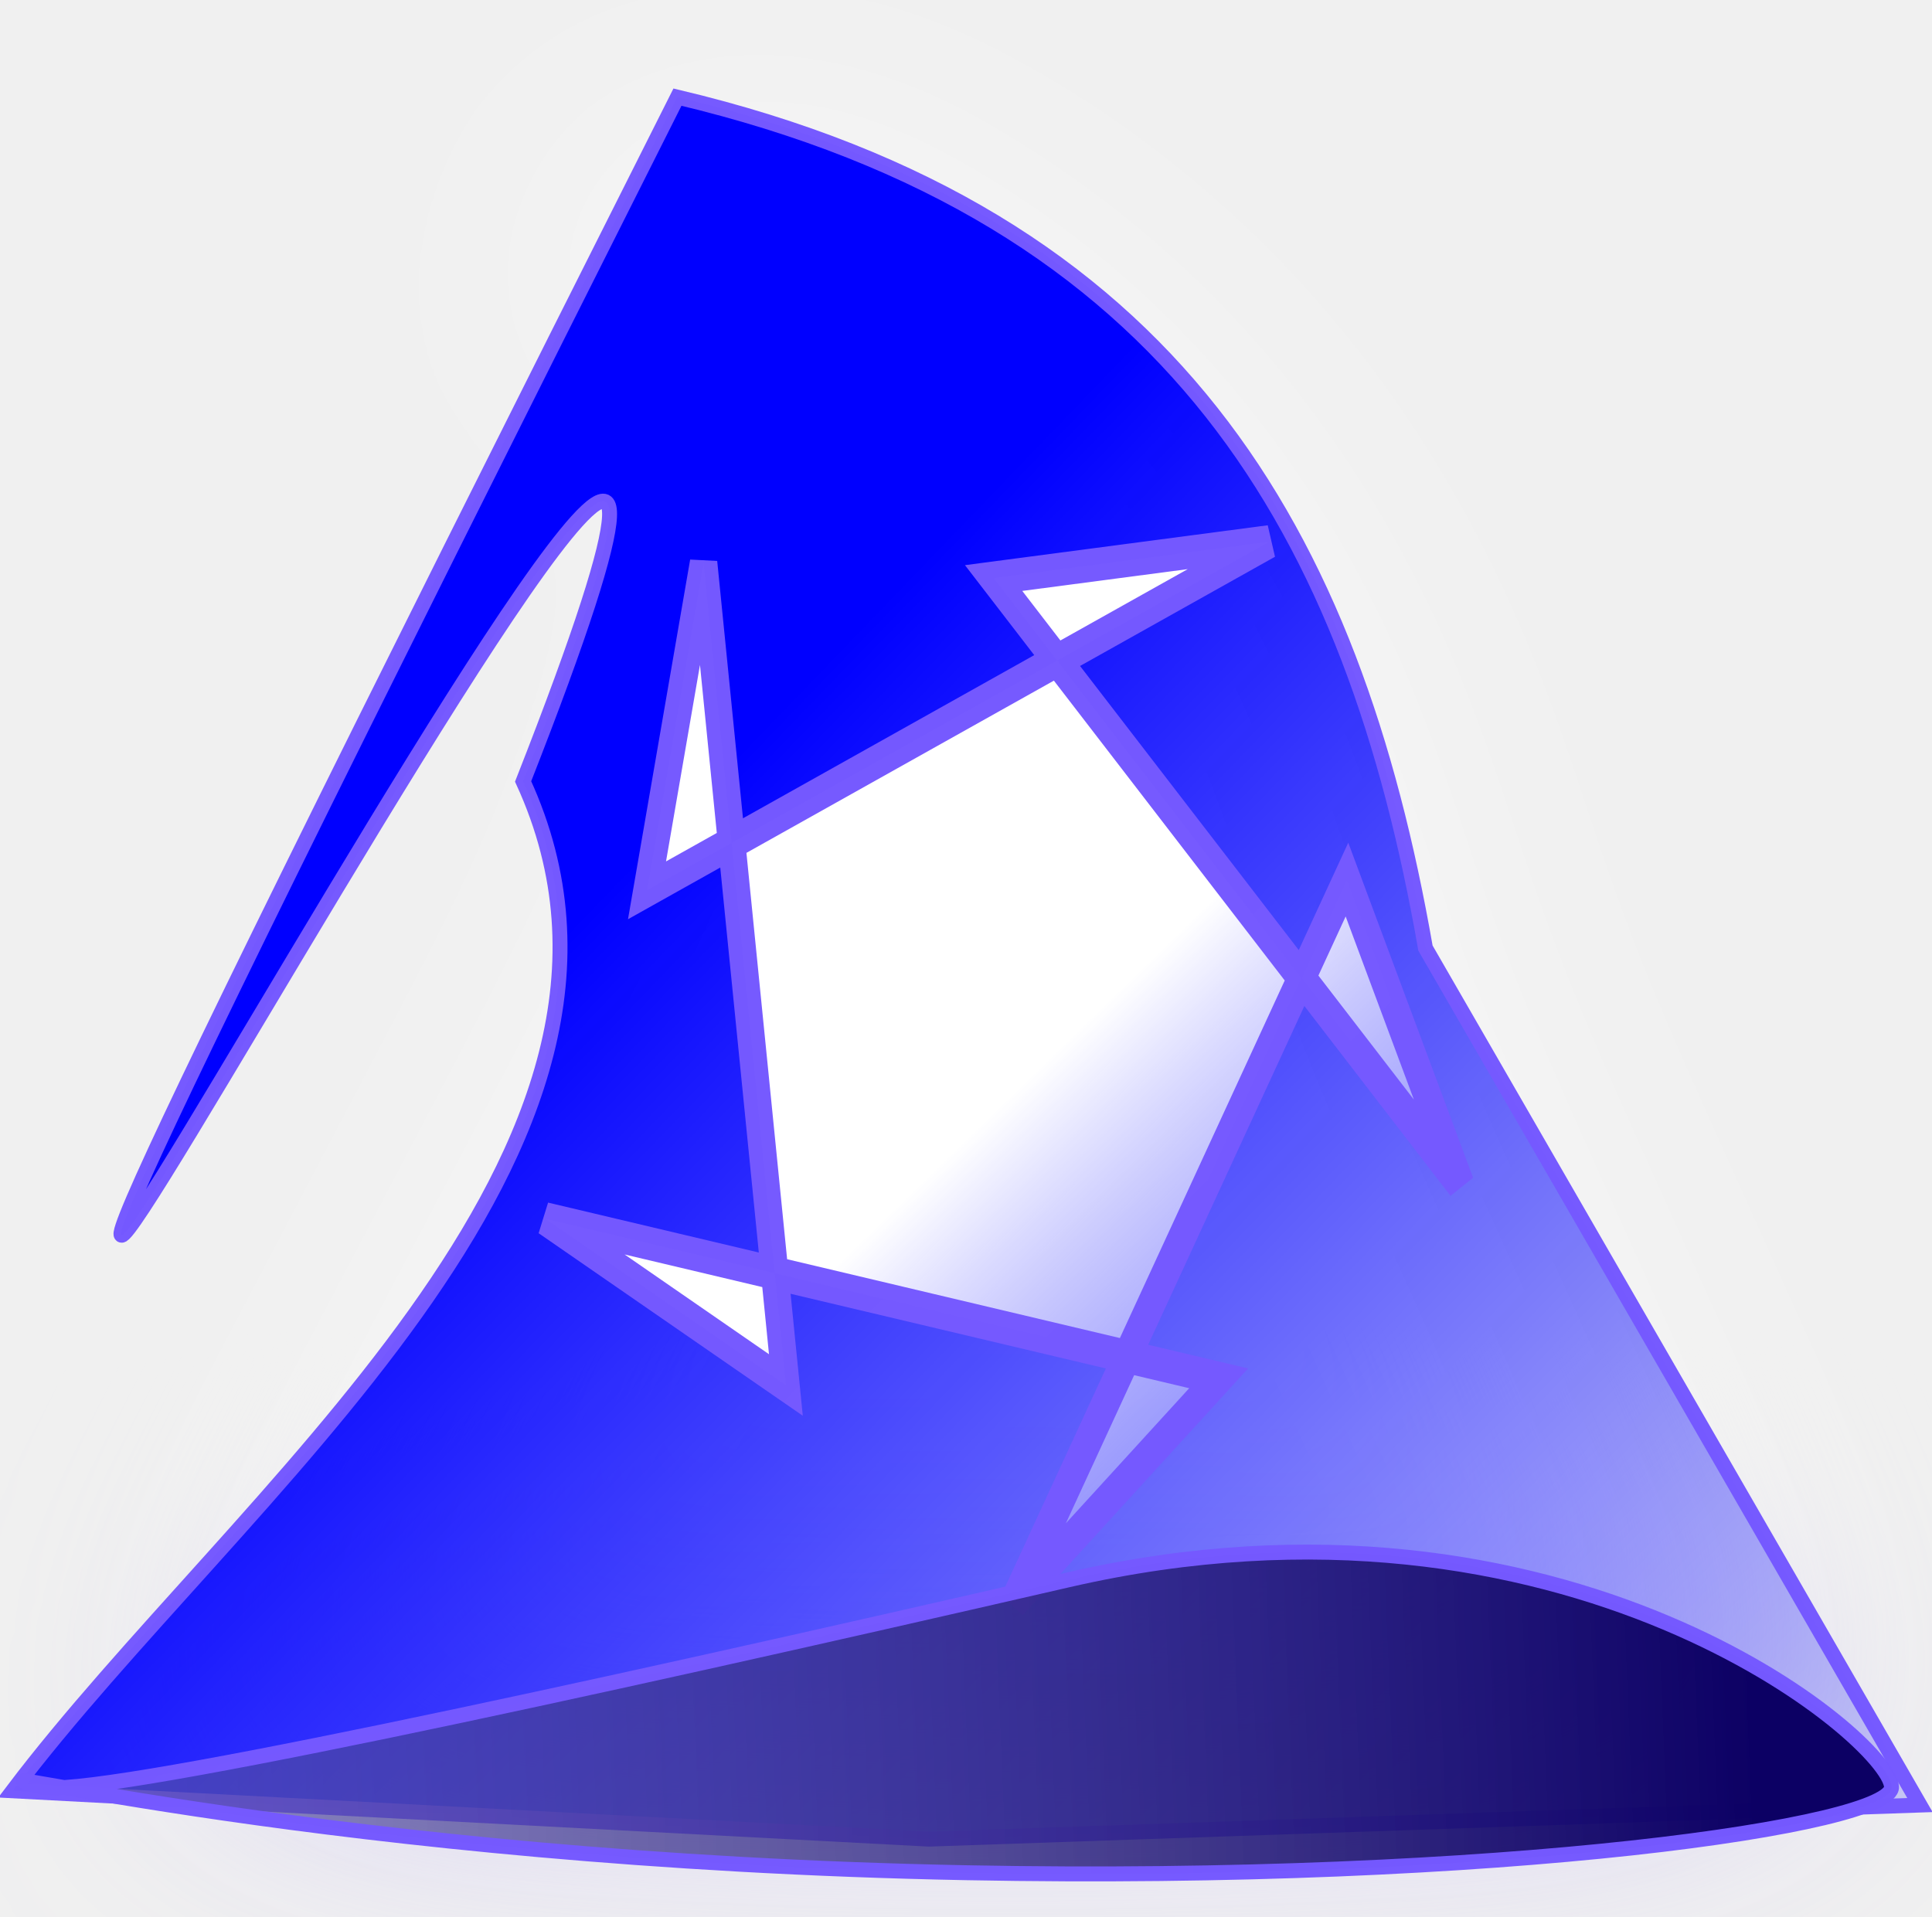
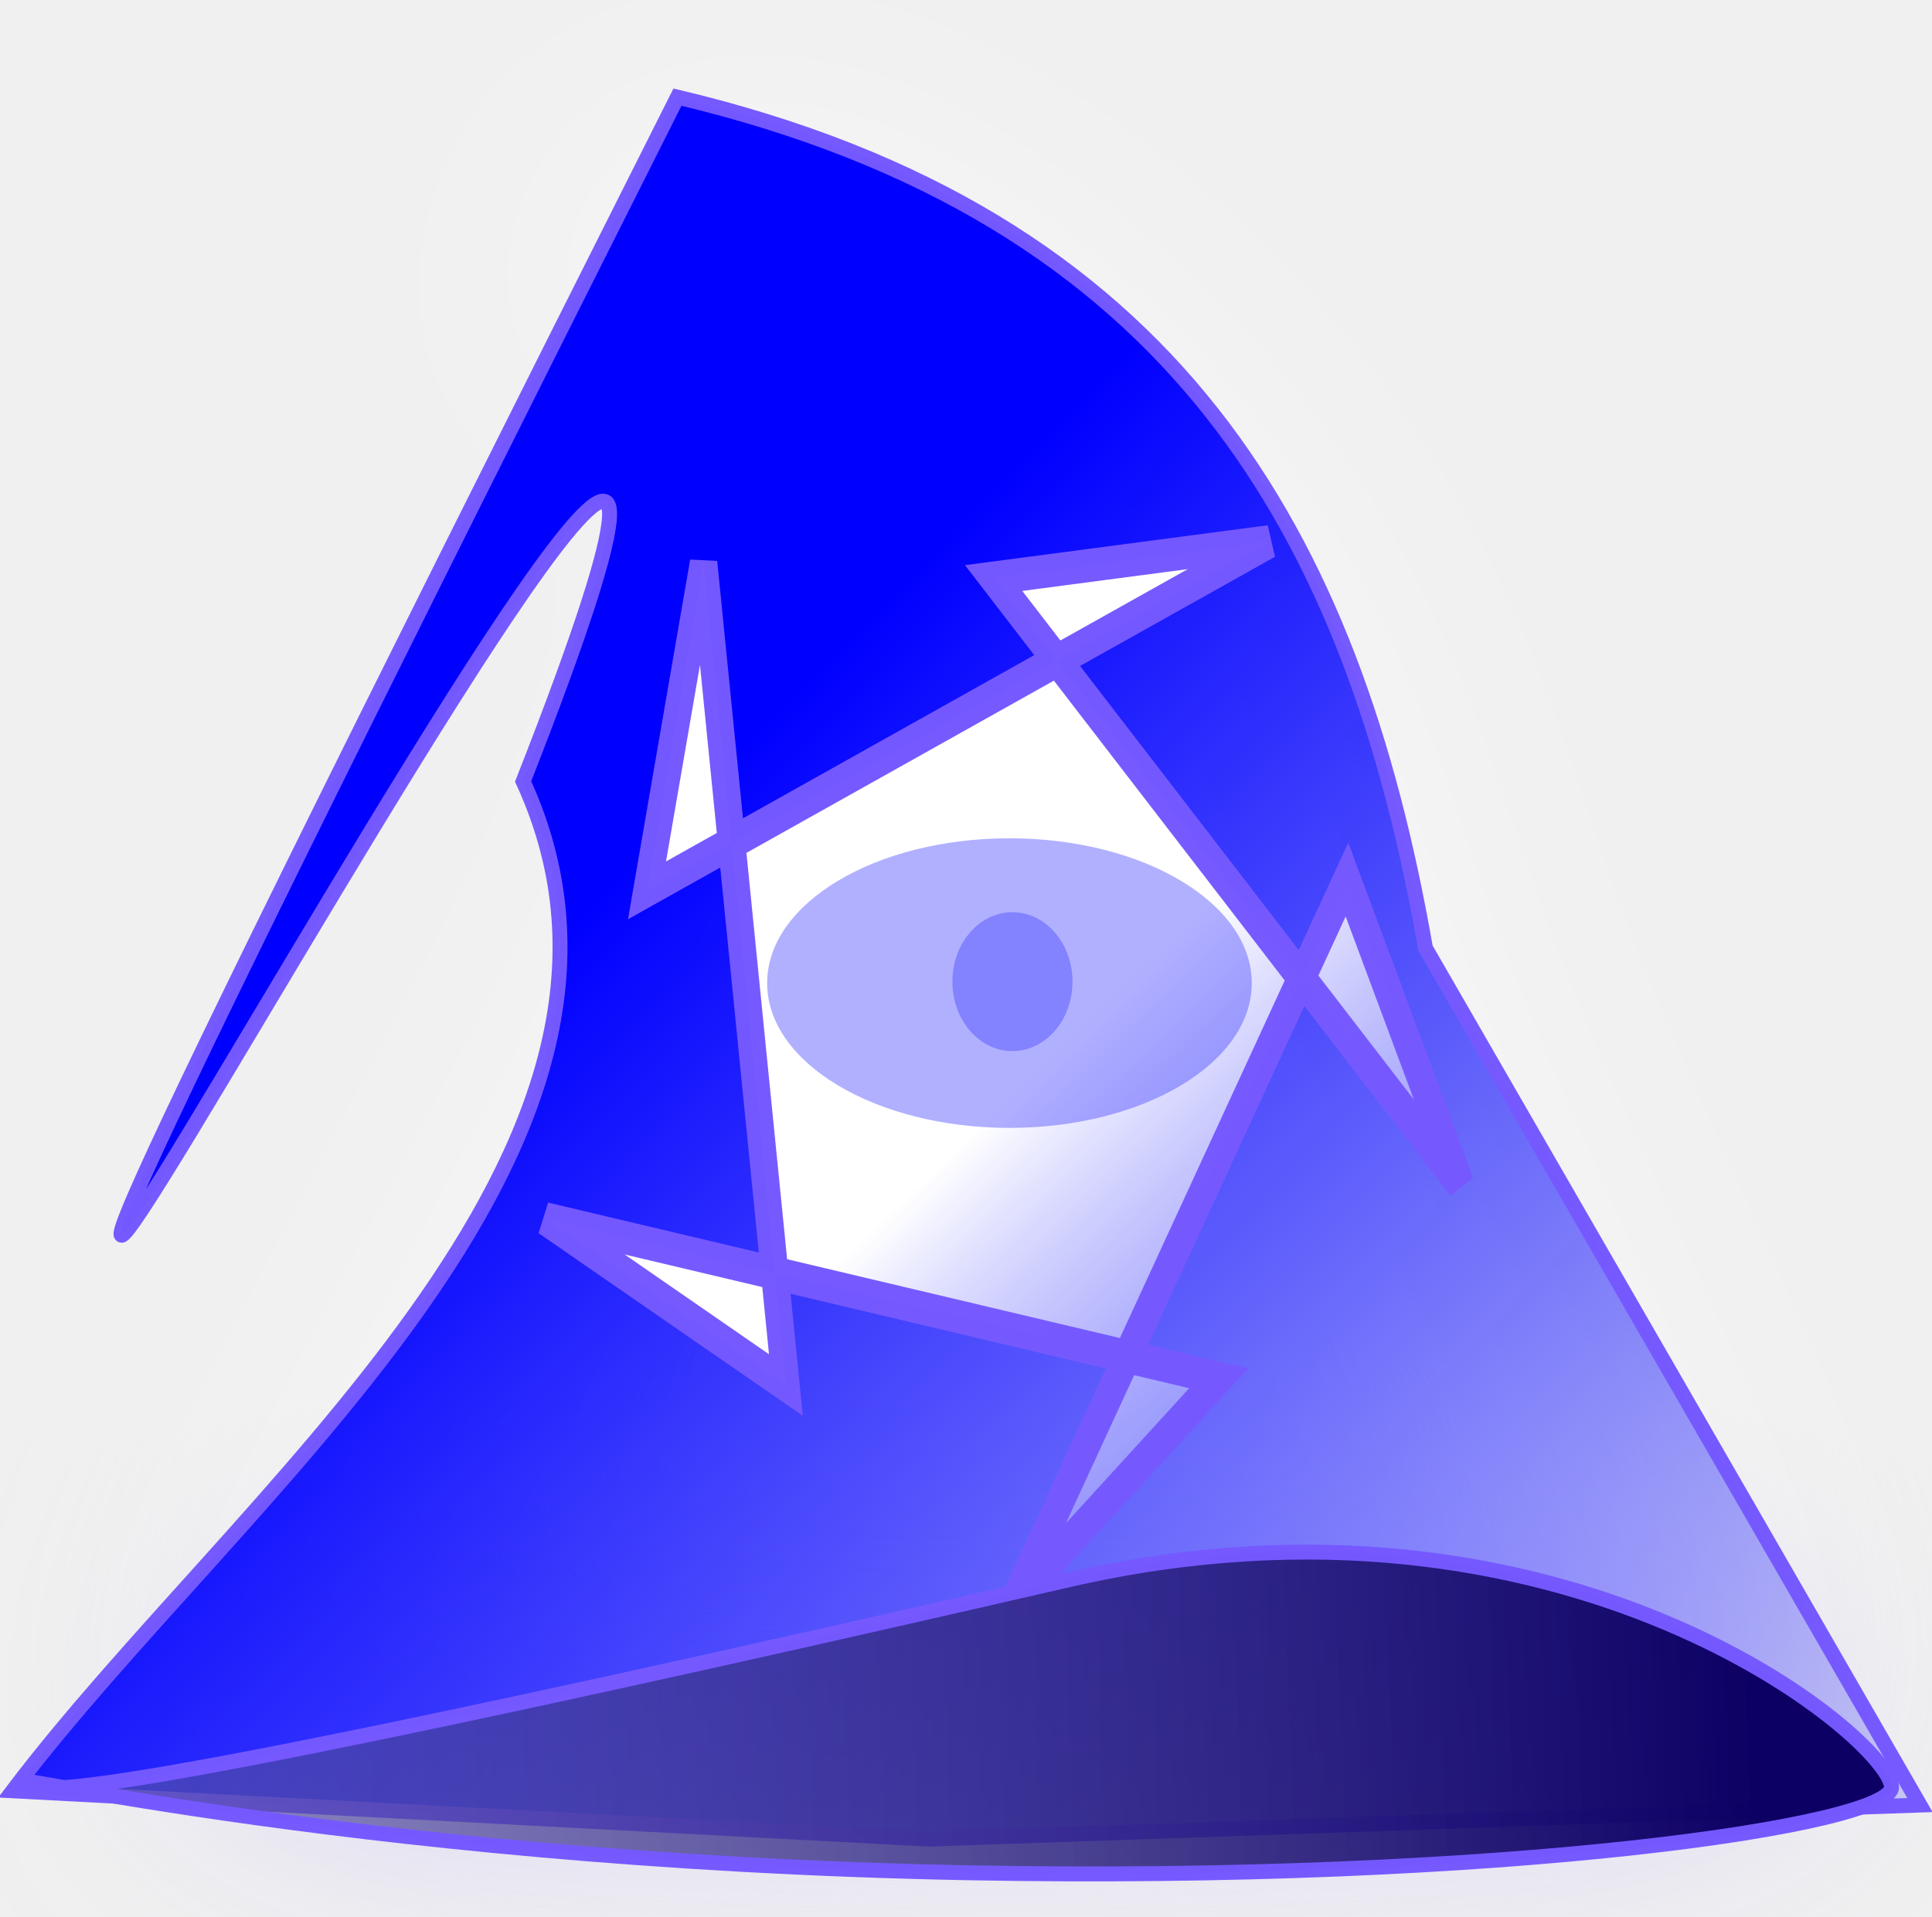
<svg xmlns="http://www.w3.org/2000/svg" xmlns:xlink="http://www.w3.org/1999/xlink" viewBox="0 0 96.746 96" height="96" width="96.746" id="svg815" version="1.1" xml:space="preserve">
  <defs id="defs819">
    <linearGradient id="linearGradient13">
      <stop style="stop-color:#ffffff;stop-opacity:1;" offset="0" id="stop13" />
      <stop style="stop-color:#ffffff;stop-opacity:0;" offset="1" id="stop14" />
    </linearGradient>
    <linearGradient id="linearGradient12">
      <stop style="stop-color:#0c0064;stop-opacity:1;" offset="0" id="stop11" />
      <stop style="stop-color:#8f8dd3;stop-opacity:0.34;" offset="1" id="stop12" />
    </linearGradient>
    <linearGradient id="linearGradient8">
      <stop style="stop-color:#0000ff;stop-opacity:1;" offset="0" id="stop8" />
      <stop style="stop-color:#0000ff;stop-opacity:0;" offset="1" id="stop9" />
    </linearGradient>
    <filter x="-0.5" width="2" y="-0.5" height="2" style="color-interpolation-filters:sRGB" id="filter1192">
      <feGaussianBlur result="result8" stdDeviation="5" id="feGaussianBlur1180" />
      <feTurbulence baseFrequency="0.015" numOctaves="2" type="fractalNoise" result="result7" seed="20" id="feTurbulence1182" />
      <feComposite in="SourceGraphic" operator="in" result="result6" in2="result8" id="feComposite1184" />
      <feComposite in="result6" operator="arithmetic" result="result2" in2="result7" k3="1" id="feComposite1186" k1="0" k2="0" k4="0" />
      <feComposite in2="result6" operator="in" in="result2" result="fbSourceGraphic" id="feComposite1188" />
      <feComposite in2="fbSourceGraphic" in="fbSourceGraphic" k2="2.5" operator="arithmetic" id="feComposite1190" result="fbSourceGraphic" k1="0" k3="0" k4="0" />
      <feColorMatrix result="fbSourceGraphicAlpha" in="fbSourceGraphic" values="0 0 0 -1 0 0 0 0 -1 0 0 0 0 -1 0 0 0 0 1 0" id="feColorMatrix1194" />
      <feGaussianBlur id="feGaussianBlur1196" stdDeviation="0.01" result="result1" in="fbSourceGraphic" />
      <feBlend in2="result1" id="feBlend1198" result="fbSourceGraphic" mode="multiply" />
      <feTurbulence id="feTurbulence1200" baseFrequency="0.8" type="fractalNoise" seed="0" numOctaves="3" result="result3" />
      <feDisplacementMap in2="result3" id="feDisplacementMap1202" in="fbSourceGraphic" xChannelSelector="R" yChannelSelector="G" scale="50" result="result2" />
      <feMorphology id="feMorphology1204" radius="1" operator="dilate" result="result4" />
      <feBlend in2="result2" id="feBlend1206" mode="screen" />
    </filter>
    <filter x="-0.35" width="1.7" y="-0.35" height="1.7" style="color-interpolation-filters:sRGB" id="filter1314">
      <feGaussianBlur result="result8" stdDeviation="5" id="feGaussianBlur1304" />
      <feTurbulence baseFrequency="0.015" numOctaves="2" type="fractalNoise" result="result7" seed="20" id="feTurbulence1306" />
      <feDisplacementMap yChannelSelector="A" xChannelSelector="A" scale="100" result="result10" in="result7" in2="result8" id="feDisplacementMap1308" />
      <feComposite in="result10" operator="atop" result="result2" in2="result8" id="feComposite1310" />
      <feComposite in2="result2" operator="arithmetic" in="result10" result="fbSourceGraphic" k1="2.5" k3="0.5" id="feComposite1312" k2="0" k4="0" />
    </filter>
    <filter style="color-interpolation-filters:sRGB" id="filter3" x="-0.205" y="-0.161" width="1.41" height="1.335">
      <feGaussianBlur stdDeviation="5.695" id="feGaussianBlur3" />
    </filter>
    <linearGradient xlink:href="#linearGradient8" id="linearGradient9" x1="36.697" y1="38.021" x2="106.63" y2="103.138" gradientUnits="userSpaceOnUse" gradientTransform="matrix(1.000168,0,0,0.9681736,-0.00814631,1.179407)" />
    <linearGradient xlink:href="#linearGradient12" id="linearGradient11" x1="87.93" y1="85.883" x2="-55.019" y2="91.789" gradientUnits="userSpaceOnUse" />
    <linearGradient xlink:href="#linearGradient13" id="linearGradient14" x1="45.45" y1="59.377" x2="44.201" y2="57.827" gradientUnits="userSpaceOnUse" />
  </defs>
  <flowRoot xml:space="preserve" id="flowRoot835" style="font-style:normal;font-weight:normal;font-size:40px;line-height:94%;font-family:sans-serif;text-align:center;letter-spacing:0px;word-spacing:0px;text-anchor:middle;fill:#000000;fill-opacity:1;stroke:none;stroke-width:1px;stroke-linecap:butt;stroke-linejoin:miter;stroke-opacity:1" transform="translate(-37.6562,-12.55136)">
    <flowRegion id="flowRegion837">
      <rect id="rect839" width="11.277" height="46.613" x="328.548" y="-54.398" />
    </flowRegion>
    <flowPara id="flowPara841" />
  </flowRoot>
  <path style="opacity:0;fill:#000000;fill-opacity:0.243;stroke:none;stroke-width:1.757;stroke-linecap:round;stroke-linejoin:bevel;stroke-miterlimit:4;stroke-dasharray:none;stroke-opacity:1" id="path1476" d="m 69.785,-166.559 a 17.676,20.999 0 0 1 -0.899,29.667 17.676,20.999 0 0 1 -24.974,-1.047 17.676,20.999 0 0 1 0.864,-29.669 17.676,20.999 0 0 1 24.975,1.005" />
  <g id="g14">
    <g id="g3-6" transform="matrix(1.152398,0,0,1.003749,-7.056177,-0.5058076)" style="opacity:0.557;mix-blend-mode:normal;fill:#ffffff;fill-opacity:1;filter:url(#filter3)">
      <path id="path2-1" style="fill:#ffffff;fill-opacity:1;stroke-width:36.977;stroke-opacity:0.992" d="M 83.421,86.906 48.644,88.474 16.498,86.25 35.629,44.447 C 52.384,-11.365 17.768,43.231 35.561,5.351 52.146,10.892 63.667,24.018 68.065,47.812 Z" />
      <path style="fill:#ffffff;fill-opacity:1;stroke:none;stroke-width:4.452;stroke-opacity:0.992" id="path1-2-9-0" d="m 47.067,60.937 -1.194,-0.581 -1.156,0.654 0.184,-1.315 -0.98,-0.897 1.308,-0.232 0.551,-1.209 0.625,1.172 1.32,0.15 -0.922,0.956 z" transform="matrix(-4.551411,0,0,-6.04265,246.0656,426.7681)" />
      <path style="fill:#ffffff;fill-opacity:1;stroke:none;stroke-width:4.452;stroke-opacity:0.992" id="path1-2-9-2-6" d="m 47.067,60.937 -1.194,-0.581 -1.156,0.654 0.184,-1.315 -0.98,-0.897 1.308,-0.232 0.551,-1.209 0.625,1.172 1.32,0.15 -0.922,0.956 z" transform="matrix(-4.551411,0,0,-6.04265,269.7527,433.9099)" />
      <path style="fill:#ffffff;fill-opacity:1;stroke:none;stroke-width:4.452;stroke-opacity:0.992" id="path1-6-1-3-1" d="m 47.067,60.937 -1.194,-0.581 -1.156,0.654 0.184,-1.315 -0.98,-0.897 1.308,-0.232 0.551,-1.209 0.625,1.172 1.32,0.15 -0.922,0.956 z" transform="matrix(-4.551411,0,0,-6.04265,259.4441,403.1946)" />
      <ellipse style="fill:#ffffff;fill-opacity:1;stroke:#7559ff;stroke-width:2.11;stroke-dasharray:none;stroke-opacity:0.992" id="path3-5" cx="49.96" cy="86.066" rx="32.465" ry="3.951" />
    </g>
    <path id="path2" style="fill:url(#linearGradient9);stroke:#7559ff;stroke-width:0.748;stroke-dasharray:none;stroke-opacity:0.992" d="M 96.142,90.404 46.511,92.111 0.636,89.69 C 11.814,74.906 34.686,57.631 26.195,39.138 50.055,-21.647 -35.704,143.192 33.924,4.865 58.899,10.792 67.777,26.815 71.381,47.486 Z" />
    <path style="fill:url(#linearGradient14);fill-opacity:1;stroke:#7559ff;stroke-width:0.114;stroke-dasharray:none;stroke-opacity:0.992" id="path1-2-9-2" d="m 47.067,60.937 0.235,-1.127 -2.585,1.2 1.145,-0.125 -1.94,-2.088 0.472,1.05 1.386,-2.491 -0.853,0.774 2.797,0.549 -0.999,-0.572 z" transform="matrix(-12.05297,0,0,-14.54837,602.5294,914.7283)" />
    <path id="path3" style="fill:url(#linearGradient11);stroke:#7559ff;stroke-width:0.748;stroke-opacity:0.992;fill-opacity:1" d="M 94.72,89.49 C 94.828,91.411 75.332,94.307 48.389,93.793 16.656,93.187 -3.427,87.903 2.058,89.49 4.341,90.15 28.676,84.839 53.492,79.125 78.427,73.384 94.586,87.117 94.72,89.49 Z" />
  </g>
+   <ellipse style="opacity:1;fill:#423fff;fill-opacity:0.412;stroke:none;stroke-width:0.865;stroke-linecap:round;stroke-dasharray:none;stroke-opacity:0.91" id="path1" cx="50.549" cy="49.237" rx="12.134" ry="7.252" />
+   <ellipse style="opacity:1;fill:#423fff;fill-opacity:0.412;stroke:none;stroke-width:0.706;stroke-linecap:round;stroke-dasharray:none;stroke-opacity:0.91" id="path4" cx="50.698" cy="49.165" rx="3.007" ry="3.478" />
</svg>
